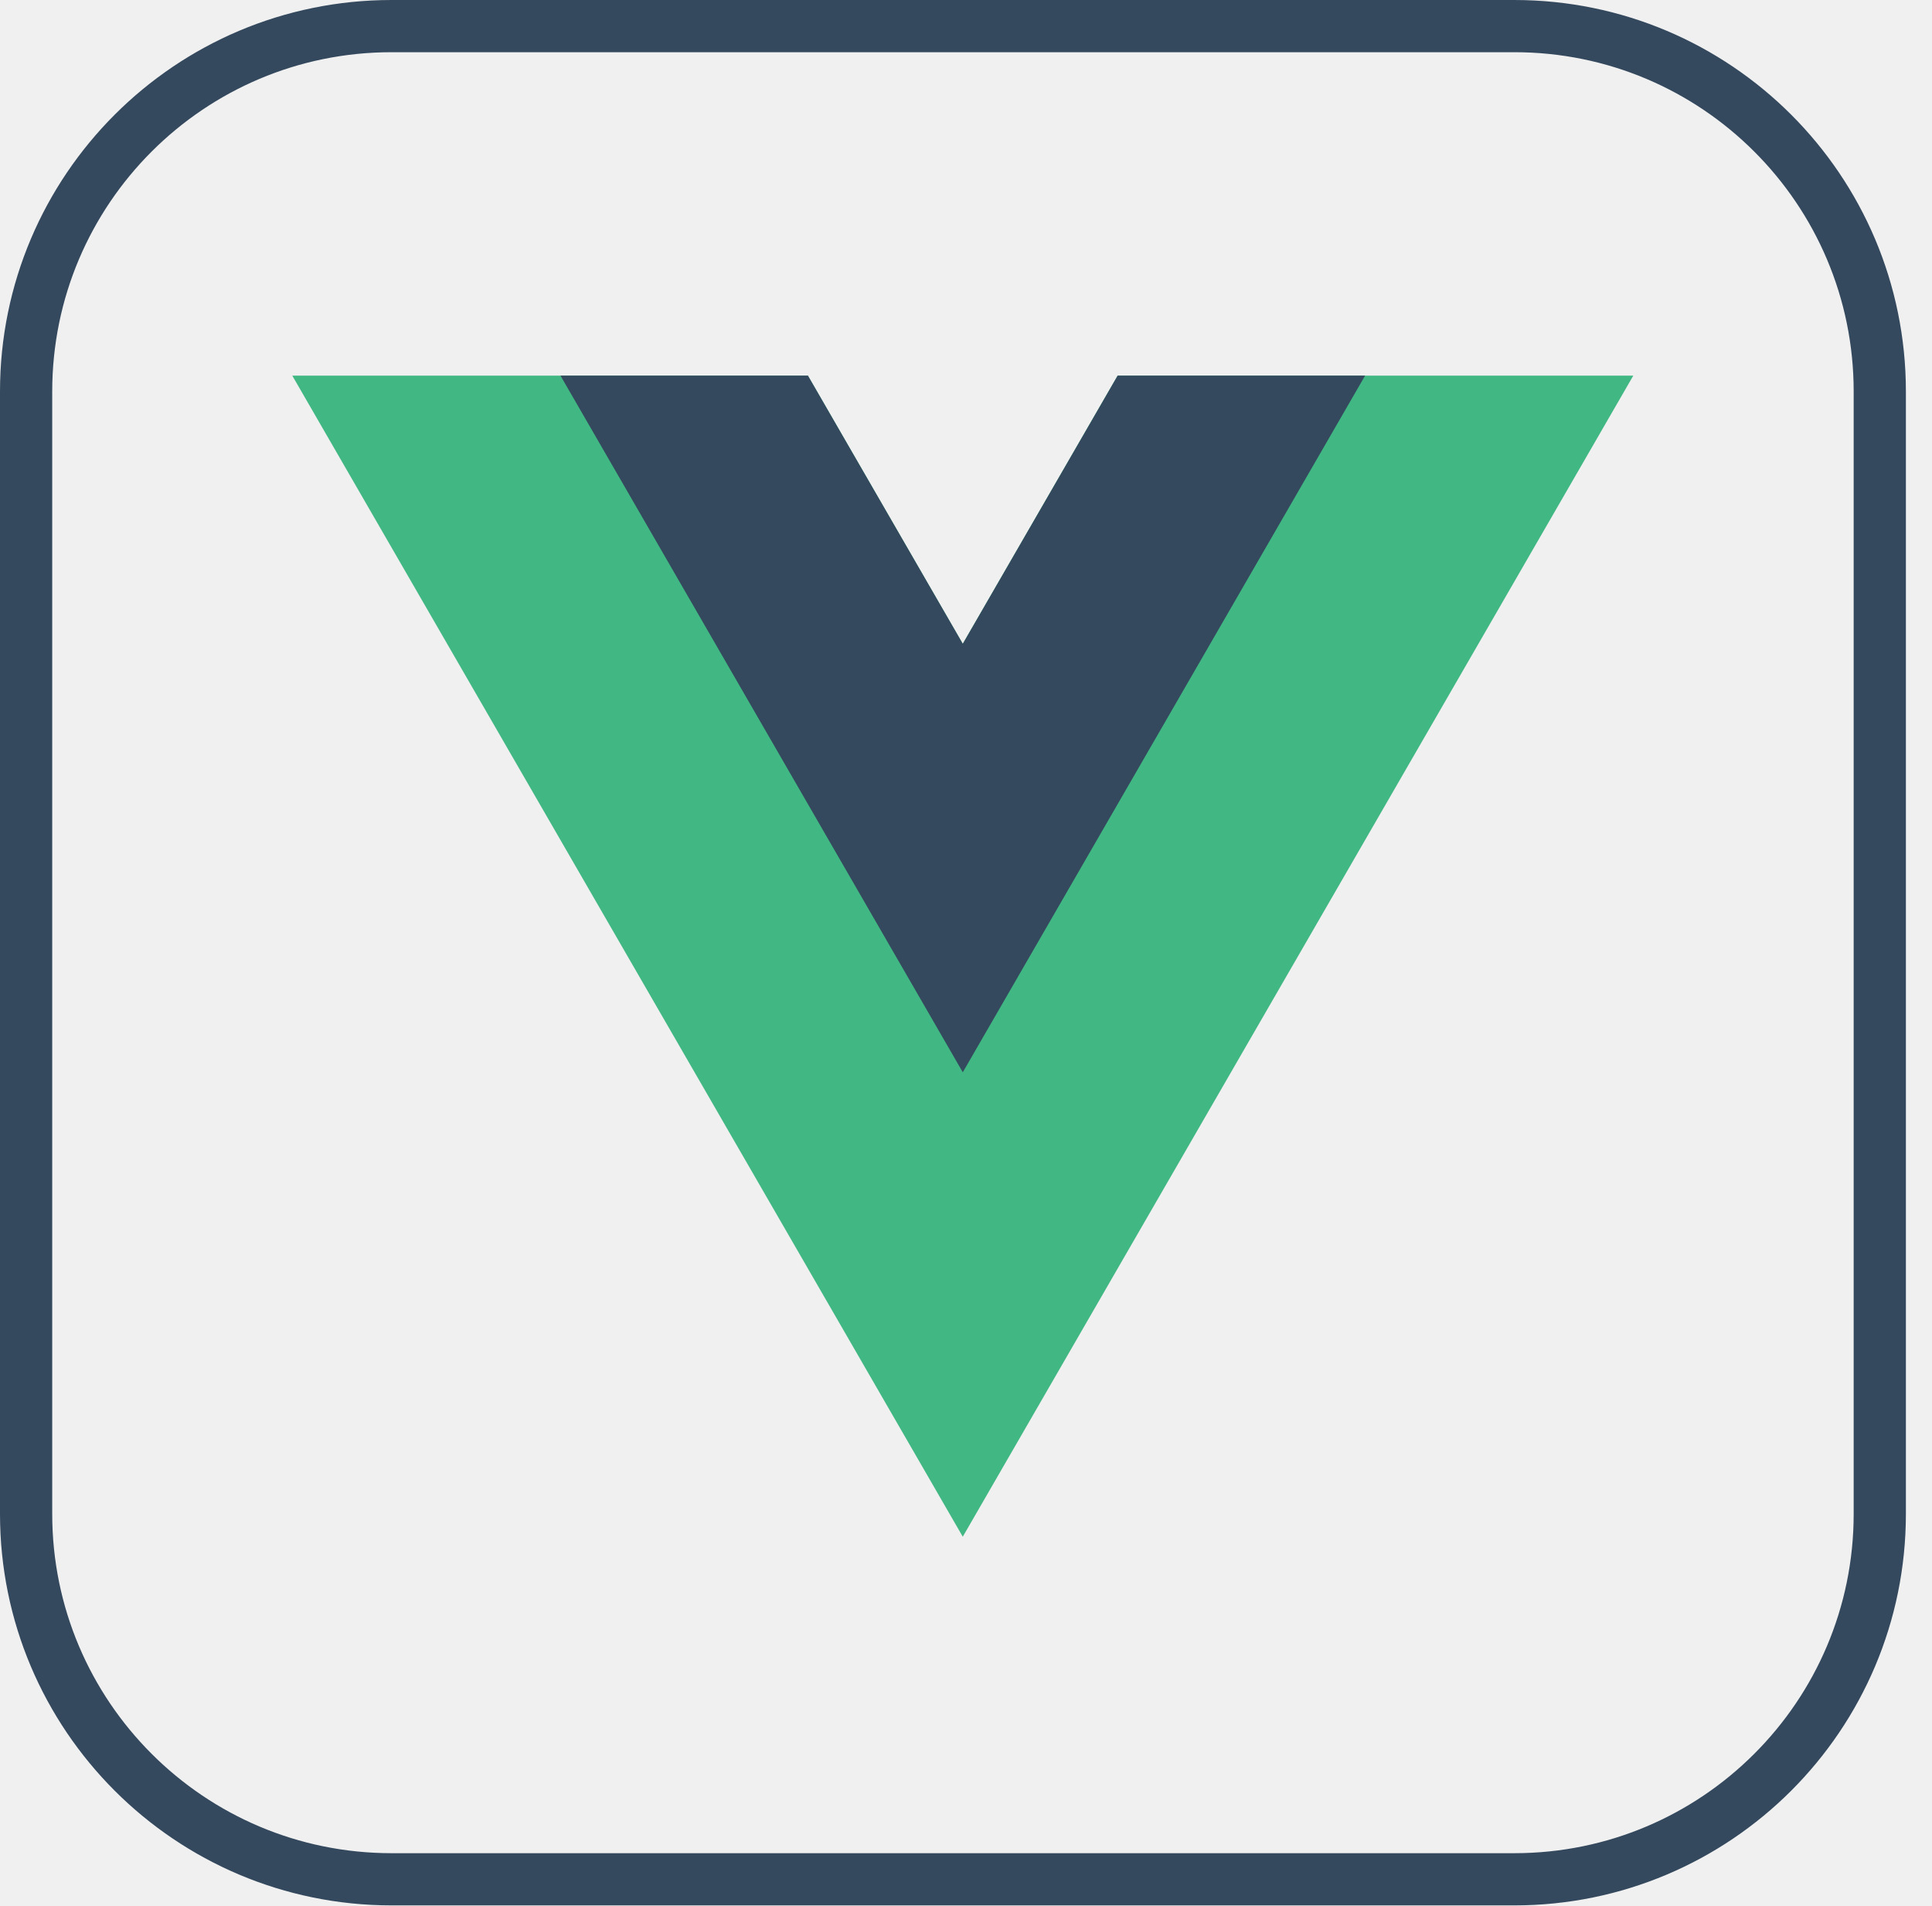
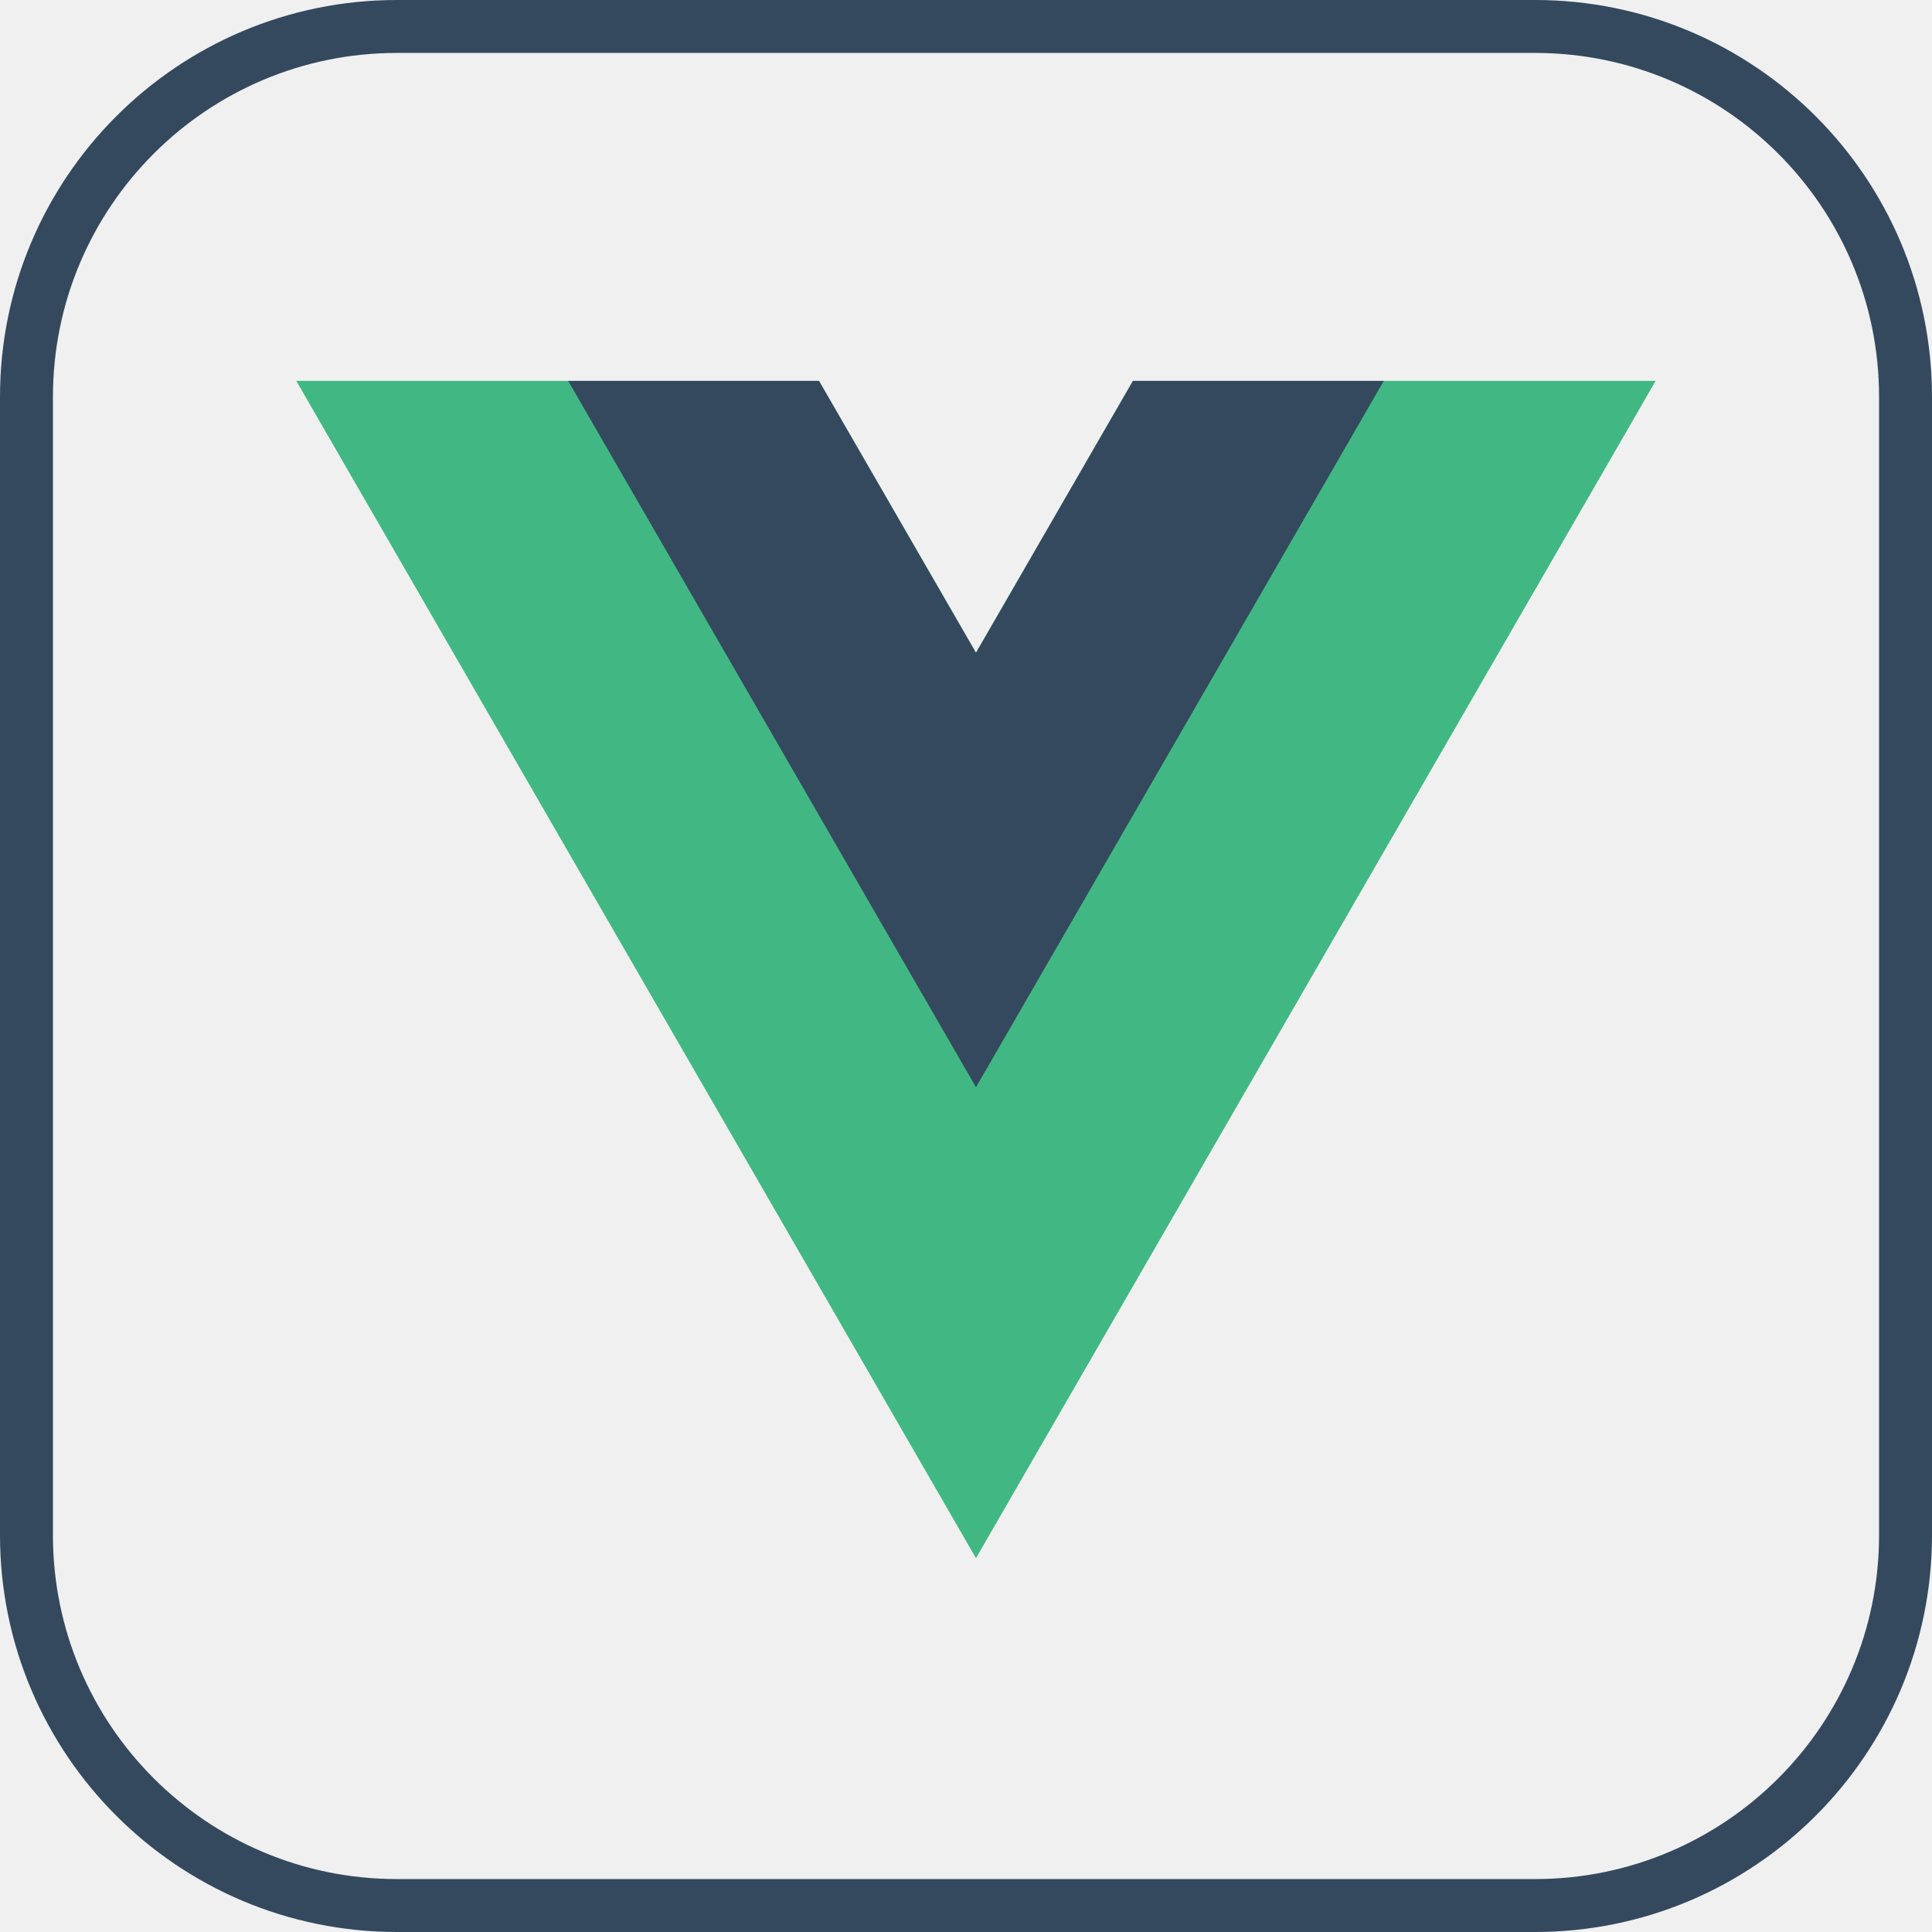
- <svg xmlns="http://www.w3.org/2000/svg" xmlns:xlink="http://www.w3.org/1999/xlink" width="74px" height="73px" viewBox="0 0 74 73" version="1.1">
+ <svg xmlns="http://www.w3.org/2000/svg" xmlns:xlink="http://www.w3.org/1999/xlink" width="73px" height="73px" viewBox="0 0 73 73" version="1.1">
  <defs>
    <rect id="path-1" x="0" y="0" width="69" height="69" rx="14" />
  </defs>
  <g id="frameworks-and-libraries/vue" stroke="none" stroke-width="1" fill="none" fill-rule="evenodd">
    <g id="container" transform="translate(2, 2)">
      <mask id="mask-2" fill="white">
        <use xlink:href="#path-1" />
      </mask>
      <rect stroke="#34495E" stroke-width="2" x="-1" y="-1" width="71" height="71" rx="14" />
    </g>
    <g id="Vue.js_Logo_2" transform="translate(11, 14)" fill-rule="nonzero">
      <g id="Group" transform="translate(26.03607, 22.63374) scale(-1, 1) rotate(-180) translate(-26.03607, -22.63374) translate(0.134827, 0.133669)">
        <g transform="translate(0.015698, 0.002616)" fill="#41B883" id="Shape">
          <polygon points="31.657 44.739 25.726 34.466 19.795 44.739 0.045 44.739 25.726 0.256 51.408 44.739" />
        </g>
        <g transform="translate(10.21922, 17.79337)" fill="#34495E" id="Shape">
          <polygon points="21.454 26.948 15.523 16.675 9.592 26.948 0.114 26.948 15.523 0.259 30.932 26.948" />
        </g>
      </g>
    </g>
  </g>
</svg>
